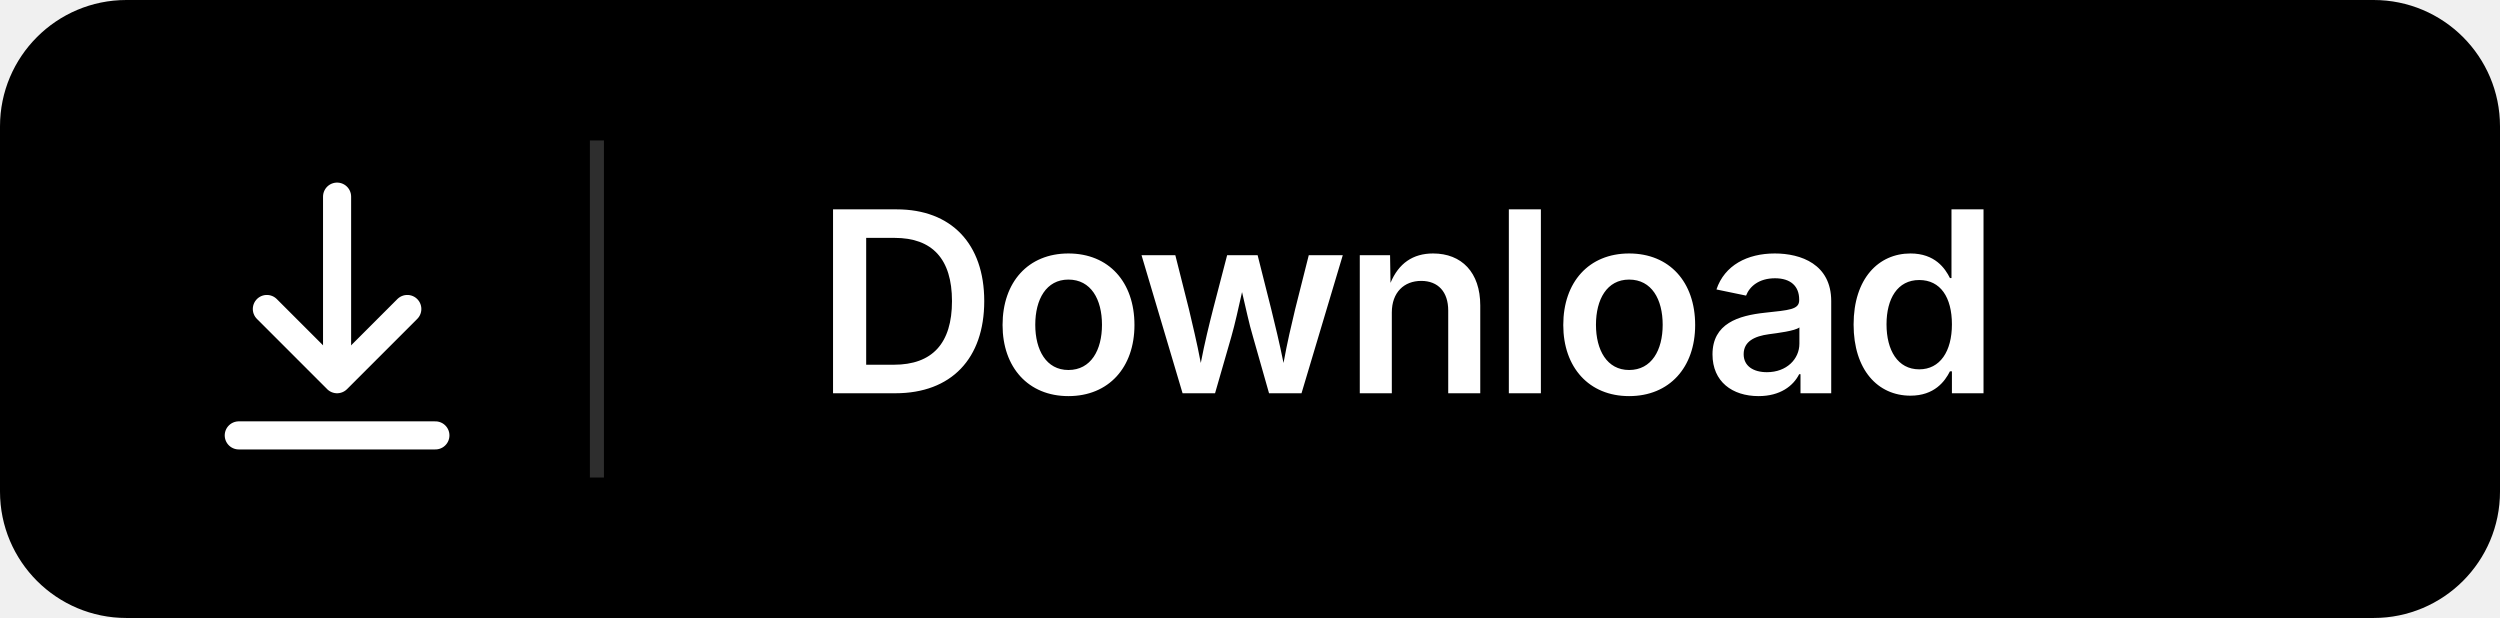
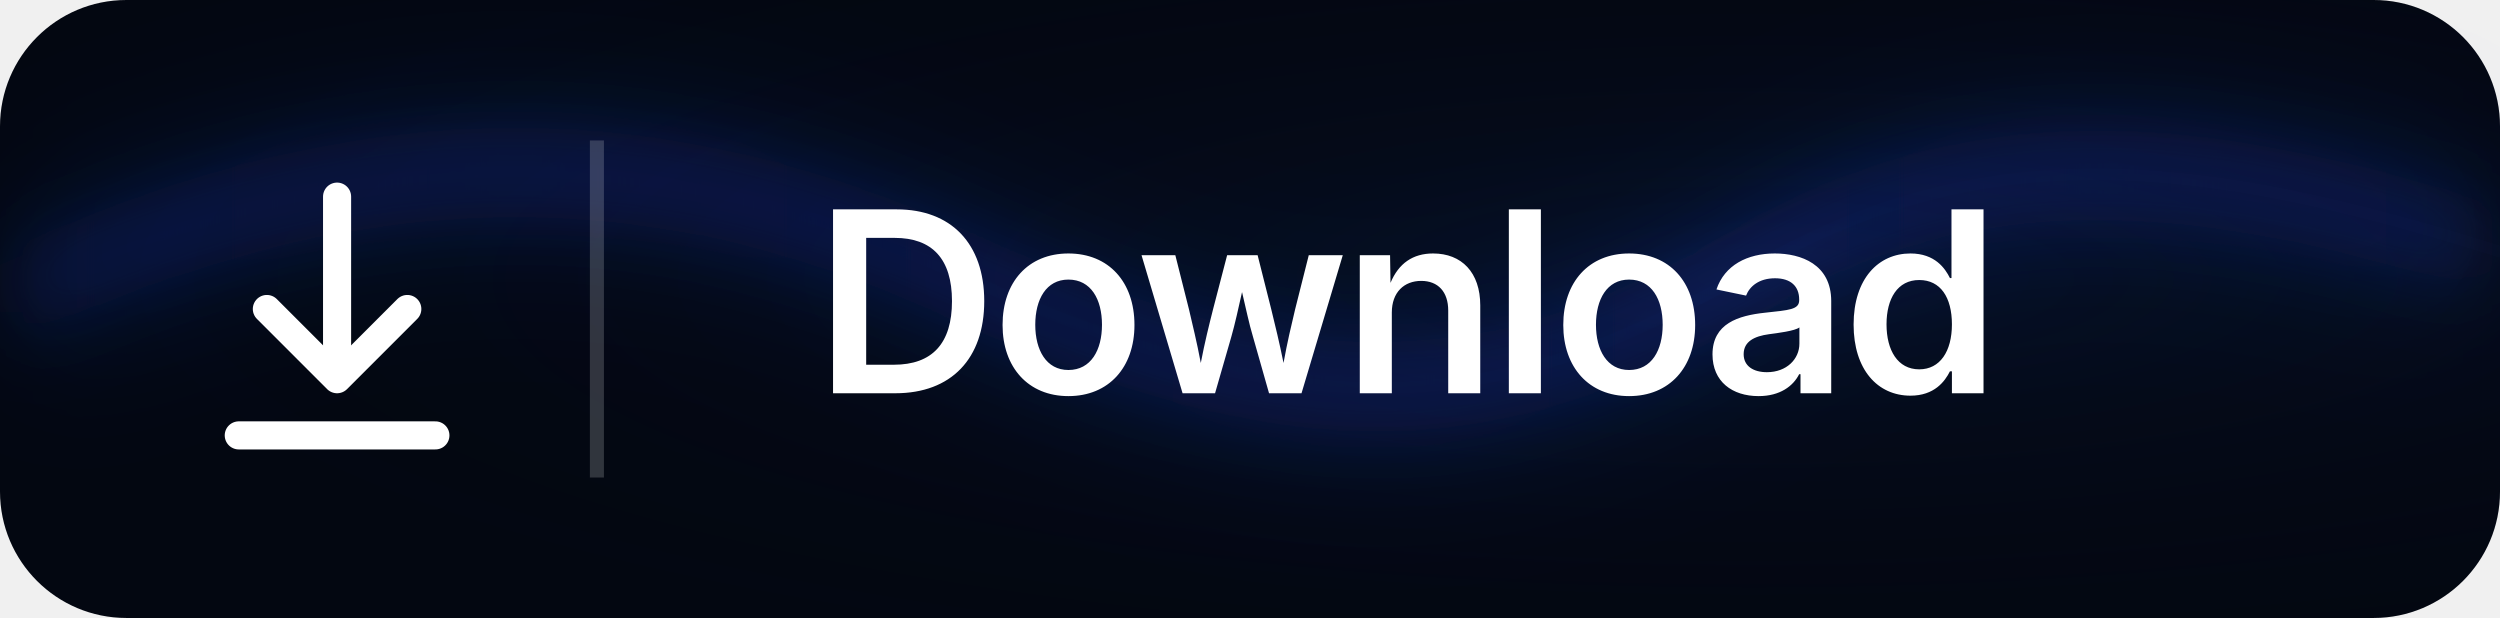
<svg xmlns="http://www.w3.org/2000/svg" width="178" height="44" viewBox="0 0 178 44">
-   <rect width="178" height="44" rx="9" fill="#000" />
+   <defs>
+     <linearGradient id="bg" x1="0" y1="0" x2="178" y2="44">
+       <stop offset="0%" stop-color="#030711" />
+       <stop offset="55%" stop-color="#050B18" />
+       <stop offset="100%" stop-color="#080D1C" />
+     </linearGradient>
+     <radialGradient id="blueAtmosphere" cx="70%" cy="45%" r="70%">
+       <stop offset="0%" stop-color="#10285C" stop-opacity=".28" />
+       <stop offset="45%" stop-color="#0A1839" stop-opacity=".14" />
+       <stop offset="100%" stop-color="#030711" stop-opacity="0" />
+     </radialGradient>
+     <filter id="waveGlow" x="-30%" y="-200%" width="160%" height="500%">
+       <feGaussianBlur stdDeviation="3.2" />
+     </filter>
+     <filter id="waveGlowSoft" x="-30%" y="-200%" width="160%" height="500%">
+       <feGaussianBlur stdDeviation="6" />
+     </filter>
+     <linearGradient id="wave" x1="0" y1="0" x2="178" y2="0">
+       <stop offset="0%" stop-color="#244DFF" stop-opacity="0" />
+       <stop offset="18%" stop-color="#315CFF" stop-opacity=".55" />
+       <stop offset="45%" stop-color="#315CFF" stop-opacity=".95" />
+       <stop offset="70%" stop-color="#4A63FF" stop-opacity=".65" />
+       <stop offset="100%" stop-color="#315CFF" stop-opacity="0" />
+     </linearGradient>
+   </defs>
+   <rect width="178" height="44" rx="9" fill="url(#bg)" />
+   <rect width="178" height="44" rx="9" fill="url(#blueAtmosphere)" />
+   <path d="M-12 28        C18 10, 42 8, 67 19        C91 30, 105 31, 125 19        C144 8, 162 12, 190 22" fill="none" stroke="#1748FF" stroke-width="3" opacity=".32" filter="url(#waveGlowSoft)" />
+   <path d="M-12 28        C18 10, 42 8, 67 19        C91 30, 105 31, 125 19        C144 8, 162 12, 190 22" fill="none" stroke="#2450FF" stroke-width="1.8" opacity=".55" filter="url(#waveGlow)" />
+   <path d="M-12 28        C18 10, 42 8, 67 19        C91 30, 105 31, 125 19        C144 8, 162 12, 190 22" fill="none" stroke="url(#wave)" stroke-width="0.8" opacity=".85" />
  <g transform="translate(14 12)" fill="none" stroke="#fff" stroke-width="2" stroke-linecap="round" stroke-linejoin="round">
    <path d="M10 2V14" />
    <path d="M5 10L10 15L15 10" />
    <path d="M3 19H17" />
  </g>
  <rect x="42" y="10" width="1" height="24" fill="#fff" opacity=".18" />
  <text x="58" y="28" fill="#fff" font-family="Inter,Arial,sans-serif" font-size="18" font-weight="600" letter-spacing="-0.4">Download</text>
</svg>
